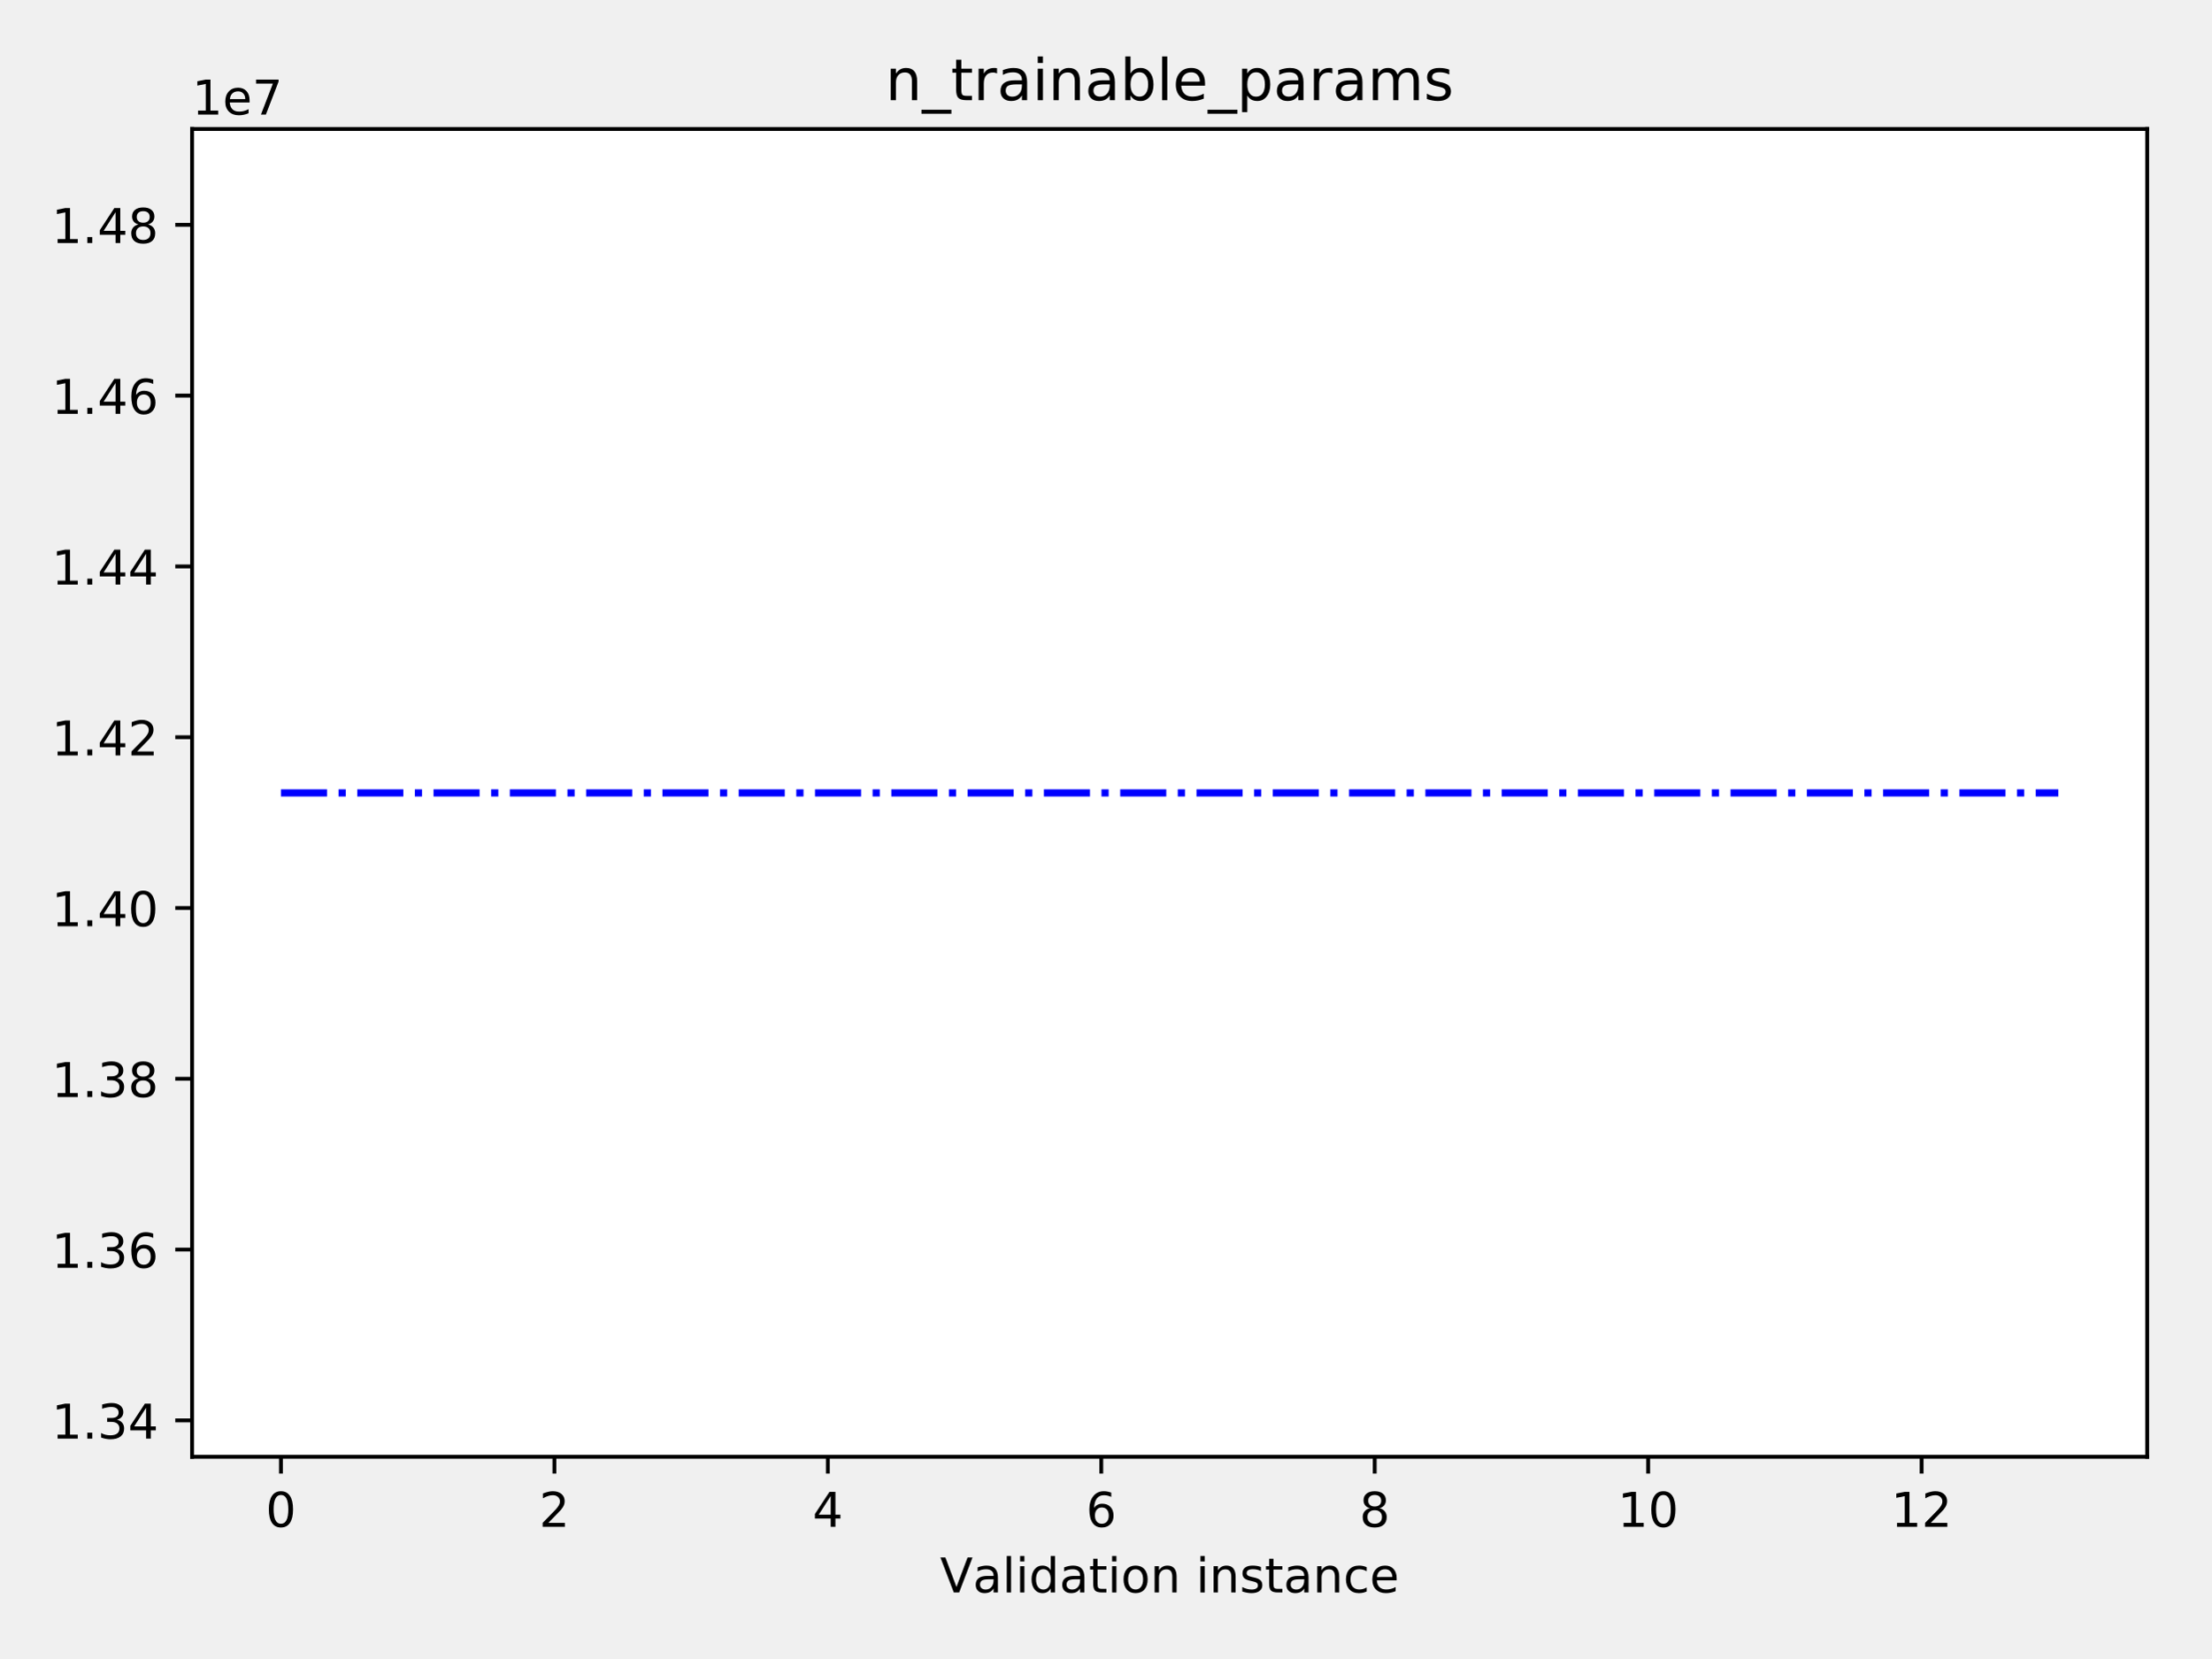
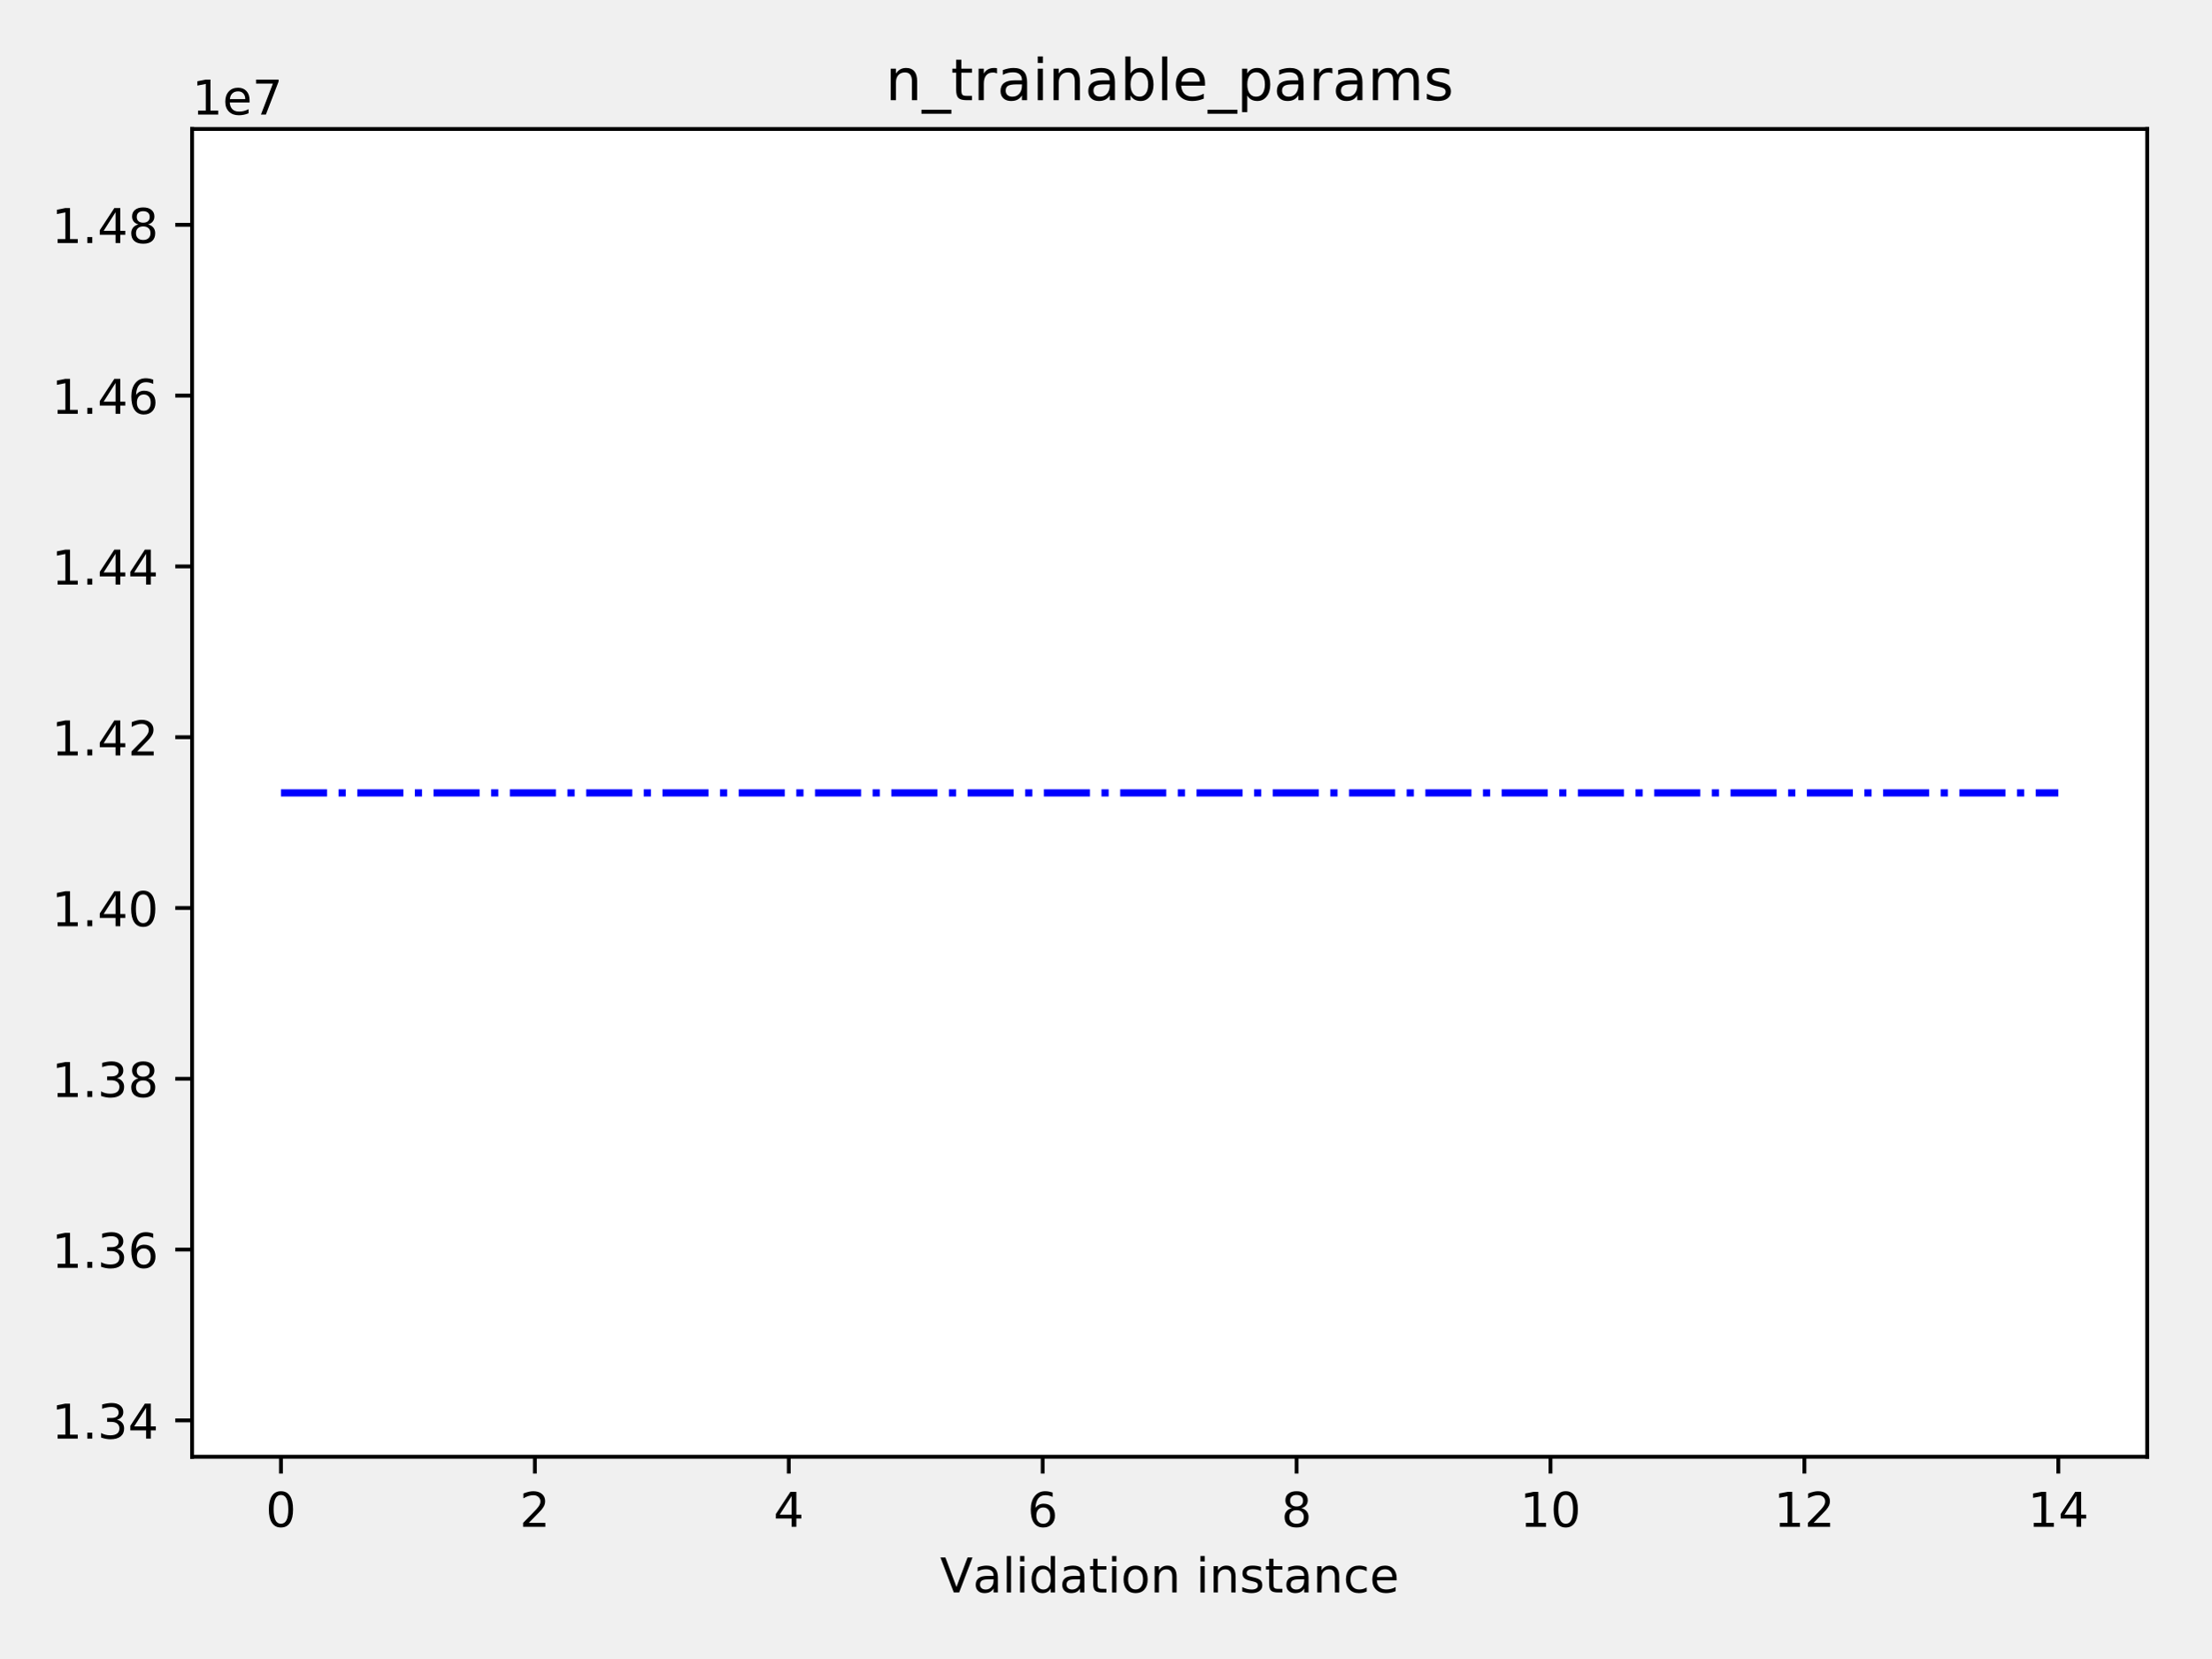
<svg xmlns="http://www.w3.org/2000/svg" xmlns:xlink="http://www.w3.org/1999/xlink" height="345.6pt" version="1.1" viewBox="0 0 460.8 345.6" width="460.8pt">
  <defs>
    <style type="text/css">
*{stroke-linecap:butt;stroke-linejoin:round;}
  </style>
  </defs>
  <g id="figure_1">
    <g id="axes_1">
      <g id="patch_1">
        <path d="M 40.03 303.64  L 447.48 303.64  L 447.48 26.88  L 40.03 26.88  z " style="fill:#ffffff;" />
      </g>
      <g id="matplotlib.axis_1">
        <g id="xtick_1">
          <g id="line2d_1">
            <defs>
-               <path d="M 0 0  L 0 3.5  " id="md1c9dae2e9" style="stroke:#000000;stroke-width:0.8;" />
-             </defs>
-             <g>
-               <use style="stroke:#000000;stroke-width:0.8;" x="58.55" xlink:href="#md1c9dae2e9" y="303.64" />
+               <path d="M 0 0  L 0 3.5  " id="md30550a02d" style="stroke:#000000;stroke-width:0.8;" />
+             </defs>
+             <g>
+               <use style="stroke:#000000;stroke-width:0.8;" x="58.55" xlink:href="#md30550a02d" y="303.64" />
            </g>
          </g>
          <g id="text_1">
            <defs>
              <path d="M 31.781 66.406  Q 24.172 66.406 20.328 58.906  Q 16.5 51.422 16.5 36.375  Q 16.5 21.391 20.328 13.891  Q 24.172 6.391 31.781 6.391  Q 39.453 6.391 43.281 13.891  Q 47.125 21.391 47.125 36.375  Q 47.125 51.422 43.281 58.906  Q 39.453 66.406 31.781 66.406  z M 31.781 74.219  Q 44.047 74.219 50.516 64.516  Q 56.984 54.828 56.984 36.375  Q 56.984 17.969 50.516 8.266  Q 44.047 -1.422 31.781 -1.422  Q 19.531 -1.422 13.062 8.266  Q 6.594 17.969 6.594 36.375  Q 6.594 54.828 13.062 64.516  Q 19.531 74.219 31.781 74.219  z " id="DejaVuSans-30" />
            </defs>
            <g transform="translate(55.36921 318.2384)scale(0.1 -0.1)">
              <use xlink:href="#DejaVuSans-30" />
            </g>
          </g>
        </g>
        <g id="xtick_2">
          <g id="line2d_2">
            <g>
-               <use style="stroke:#000000;stroke-width:0.8;" x="115.536" xlink:href="#md1c9dae2e9" y="303.64" />
+               <use style="stroke:#000000;stroke-width:0.8;" x="111.466" xlink:href="#md30550a02d" y="303.64" />
            </g>
          </g>
          <g id="text_2">
            <defs>
              <path d="M 19.188 8.297  L 53.609 8.297  L 53.609 0  L 7.328 0  L 7.328 8.297  Q 12.938 14.109 22.625 23.891  Q 32.328 33.688 34.812 36.531  Q 39.547 41.844 41.422 45.531  Q 43.312 49.219 43.312 52.781  Q 43.312 58.594 39.234 62.25  Q 35.156 65.922 28.609 65.922  Q 23.969 65.922 18.812 64.312  Q 13.672 62.703 7.812 59.422  L 7.812 69.391  Q 13.766 71.781 18.938 73  Q 24.125 74.219 28.422 74.219  Q 39.75 74.219 46.484 68.547  Q 53.219 62.891 53.219 53.422  Q 53.219 48.922 51.531 44.891  Q 49.859 40.875 45.406 35.406  Q 44.188 33.984 37.641 27.219  Q 31.109 20.453 19.188 8.297  z " id="DejaVuSans-32" />
            </defs>
-             <g transform="translate(112.3552 318.2384)scale(0.1 -0.1)">
+             <g transform="translate(108.2848 318.2384)scale(0.1 -0.1)">
              <use xlink:href="#DejaVuSans-32" />
            </g>
          </g>
        </g>
        <g id="xtick_3">
          <g id="line2d_3">
            <g>
-               <use style="stroke:#000000;stroke-width:0.8;" x="172.522" xlink:href="#md1c9dae2e9" y="303.64" />
+               <use style="stroke:#000000;stroke-width:0.8;" x="164.382" xlink:href="#md30550a02d" y="303.64" />
            </g>
          </g>
          <g id="text_3">
            <defs>
              <path d="M 37.797 64.312  L 12.891 25.391  L 37.797 25.391  z M 35.203 72.906  L 47.609 72.906  L 47.609 25.391  L 58.016 25.391  L 58.016 17.188  L 47.609 17.188  L 47.609 0  L 37.797 0  L 37.797 17.188  L 4.891 17.188  L 4.891 26.703  z " id="DejaVuSans-34" />
            </defs>
-             <g transform="translate(169.3412 318.2384)scale(0.1 -0.1)">
+             <g transform="translate(161.2004 318.2384)scale(0.1 -0.1)">
              <use xlink:href="#DejaVuSans-34" />
            </g>
          </g>
        </g>
        <g id="xtick_4">
          <g id="line2d_4">
            <g>
-               <use style="stroke:#000000;stroke-width:0.8;" x="229.508" xlink:href="#md1c9dae2e9" y="303.64" />
+               <use style="stroke:#000000;stroke-width:0.8;" x="217.297" xlink:href="#md30550a02d" y="303.64" />
            </g>
          </g>
          <g id="text_4">
            <defs>
              <path d="M 33.016 40.375  Q 26.375 40.375 22.484 35.828  Q 18.609 31.297 18.609 23.391  Q 18.609 15.531 22.484 10.953  Q 26.375 6.391 33.016 6.391  Q 39.656 6.391 43.531 10.953  Q 47.406 15.531 47.406 23.391  Q 47.406 31.297 43.531 35.828  Q 39.656 40.375 33.016 40.375  z M 52.594 71.297  L 52.594 62.312  Q 48.875 64.062 45.094 64.984  Q 41.312 65.922 37.594 65.922  Q 27.828 65.922 22.672 59.328  Q 17.531 52.734 16.797 39.406  Q 19.672 43.656 24.016 45.922  Q 28.375 48.188 33.594 48.188  Q 44.578 48.188 50.953 41.516  Q 57.328 34.859 57.328 23.391  Q 57.328 12.156 50.688 5.359  Q 44.047 -1.422 33.016 -1.422  Q 20.359 -1.422 13.672 8.266  Q 6.984 17.969 6.984 36.375  Q 6.984 53.656 15.188 63.938  Q 23.391 74.219 37.203 74.219  Q 40.922 74.219 44.703 73.484  Q 48.484 72.75 52.594 71.297  z " id="DejaVuSans-36" />
            </defs>
-             <g transform="translate(226.3272 318.2384)scale(0.1 -0.1)">
+             <g transform="translate(214.116 318.2384)scale(0.1 -0.1)">
              <use xlink:href="#DejaVuSans-36" />
            </g>
          </g>
        </g>
        <g id="xtick_5">
          <g id="line2d_5">
            <g>
-               <use style="stroke:#000000;stroke-width:0.8;" x="286.495" xlink:href="#md1c9dae2e9" y="303.64" />
+               <use style="stroke:#000000;stroke-width:0.8;" x="270.213" xlink:href="#md30550a02d" y="303.64" />
            </g>
          </g>
          <g id="text_5">
            <defs>
              <path d="M 31.781 34.625  Q 24.75 34.625 20.719 30.859  Q 16.703 27.094 16.703 20.516  Q 16.703 13.922 20.719 10.156  Q 24.75 6.391 31.781 6.391  Q 38.812 6.391 42.859 10.172  Q 46.922 13.969 46.922 20.516  Q 46.922 27.094 42.891 30.859  Q 38.875 34.625 31.781 34.625  z M 21.922 38.812  Q 15.578 40.375 12.031 44.719  Q 8.5 49.078 8.5 55.328  Q 8.5 64.062 14.719 69.141  Q 20.953 74.219 31.781 74.219  Q 42.672 74.219 48.875 69.141  Q 55.078 64.062 55.078 55.328  Q 55.078 49.078 51.531 44.719  Q 48 40.375 41.703 38.812  Q 48.828 37.156 52.797 32.312  Q 56.781 27.484 56.781 20.516  Q 56.781 9.906 50.312 4.234  Q 43.844 -1.422 31.781 -1.422  Q 19.734 -1.422 13.25 4.234  Q 6.781 9.906 6.781 20.516  Q 6.781 27.484 10.781 32.312  Q 14.797 37.156 21.922 38.812  z M 18.312 54.391  Q 18.312 48.734 21.844 45.562  Q 25.391 42.391 31.781 42.391  Q 38.141 42.391 41.719 45.562  Q 45.312 48.734 45.312 54.391  Q 45.312 60.062 41.719 63.234  Q 38.141 66.406 31.781 66.406  Q 25.391 66.406 21.844 63.234  Q 18.312 60.062 18.312 54.391  z " id="DejaVuSans-38" />
            </defs>
-             <g transform="translate(283.3133 318.2384)scale(0.1 -0.1)">
+             <g transform="translate(267.0315 318.2384)scale(0.1 -0.1)">
              <use xlink:href="#DejaVuSans-38" />
            </g>
          </g>
        </g>
        <g id="xtick_6">
          <g id="line2d_6">
            <g>
-               <use style="stroke:#000000;stroke-width:0.8;" x="343.481" xlink:href="#md1c9dae2e9" y="303.64" />
+               <use style="stroke:#000000;stroke-width:0.8;" x="323.128" xlink:href="#md30550a02d" y="303.64" />
            </g>
          </g>
          <g id="text_6">
            <defs>
              <path d="M 12.406 8.297  L 28.516 8.297  L 28.516 63.922  L 10.984 60.406  L 10.984 69.391  L 28.422 72.906  L 38.281 72.906  L 38.281 8.297  L 54.391 8.297  L 54.391 0  L 12.406 0  z " id="DejaVuSans-31" />
            </defs>
-             <g transform="translate(337.118 318.2384)scale(0.1 -0.1)">
+             <g transform="translate(316.7659 318.2384)scale(0.1 -0.1)">
              <use xlink:href="#DejaVuSans-31" />
              <use x="63.623" xlink:href="#DejaVuSans-30" />
            </g>
          </g>
        </g>
        <g id="xtick_7">
          <g id="line2d_7">
            <g>
-               <use style="stroke:#000000;stroke-width:0.8;" x="400.467" xlink:href="#md1c9dae2e9" y="303.64" />
+               <use style="stroke:#000000;stroke-width:0.8;" x="376.044" xlink:href="#md30550a02d" y="303.64" />
            </g>
          </g>
          <g id="text_7">
-             <g transform="translate(394.104 318.2384)scale(0.1 -0.1)">
+             <g transform="translate(369.6815 318.2384)scale(0.1 -0.1)">
              <use xlink:href="#DejaVuSans-31" />
              <use x="63.623" xlink:href="#DejaVuSans-32" />
            </g>
          </g>
        </g>
-         <g id="text_8">
+         <g id="xtick_8">
+           <g id="line2d_8">
+             <g>
+               <use style="stroke:#000000;stroke-width:0.8;" x="428.96" xlink:href="#md30550a02d" y="303.64" />
+             </g>
+           </g>
+           <g id="text_8">
+             <g transform="translate(422.597 318.2384)scale(0.1 -0.1)">
+               <use xlink:href="#DejaVuSans-31" />
+               <use x="63.623" xlink:href="#DejaVuSans-34" />
+             </g>
+           </g>
+         </g>
+         <g id="text_9">
          <defs>
            <path d="M 28.609 0  L 0.781 72.906  L 11.078 72.906  L 34.188 11.531  L 57.328 72.906  L 67.578 72.906  L 39.797 0  z " id="DejaVuSans-56" />
            <path d="M 34.281 27.484  Q 23.391 27.484 19.188 25  Q 14.984 22.516 14.984 16.5  Q 14.984 11.719 18.141 8.906  Q 21.297 6.109 26.703 6.109  Q 34.188 6.109 38.703 11.406  Q 43.219 16.703 43.219 25.484  L 43.219 27.484  z M 52.203 31.203  L 52.203 0  L 43.219 0  L 43.219 8.297  Q 40.141 3.328 35.547 0.953  Q 30.953 -1.422 24.312 -1.422  Q 15.922 -1.422 10.953 3.297  Q 6 8.016 6 15.922  Q 6 25.141 12.172 29.828  Q 18.359 34.516 30.609 34.516  L 43.219 34.516  L 43.219 35.406  Q 43.219 41.609 39.141 45  Q 35.062 48.391 27.688 48.391  Q 23 48.391 18.547 47.266  Q 14.109 46.141 10.016 43.891  L 10.016 52.203  Q 14.938 54.109 19.578 55.047  Q 24.219 56 28.609 56  Q 40.484 56 46.344 49.844  Q 52.203 43.703 52.203 31.203  z " id="DejaVuSans-61" />
            <path d="M 9.422 75.984  L 18.406 75.984  L 18.406 0  L 9.422 0  z " id="DejaVuSans-6c" />
            <path d="M 9.422 54.688  L 18.406 54.688  L 18.406 0  L 9.422 0  z M 9.422 75.984  L 18.406 75.984  L 18.406 64.594  L 9.422 64.594  z " id="DejaVuSans-69" />
            <path d="M 45.406 46.391  L 45.406 75.984  L 54.391 75.984  L 54.391 0  L 45.406 0  L 45.406 8.203  Q 42.578 3.328 38.25 0.953  Q 33.938 -1.422 27.875 -1.422  Q 17.969 -1.422 11.734 6.484  Q 5.516 14.406 5.516 27.297  Q 5.516 40.188 11.734 48.094  Q 17.969 56 27.875 56  Q 33.938 56 38.25 53.625  Q 42.578 51.266 45.406 46.391  z M 14.797 27.297  Q 14.797 17.391 18.875 11.75  Q 22.953 6.109 30.078 6.109  Q 37.203 6.109 41.297 11.75  Q 45.406 17.391 45.406 27.297  Q 45.406 37.203 41.297 42.844  Q 37.203 48.484 30.078 48.484  Q 22.953 48.484 18.875 42.844  Q 14.797 37.203 14.797 27.297  z " id="DejaVuSans-64" />
            <path d="M 18.312 70.219  L 18.312 54.688  L 36.812 54.688  L 36.812 47.703  L 18.312 47.703  L 18.312 18.016  Q 18.312 11.328 20.141 9.422  Q 21.969 7.516 27.594 7.516  L 36.812 7.516  L 36.812 0  L 27.594 0  Q 17.188 0 13.234 3.875  Q 9.281 7.766 9.281 18.016  L 9.281 47.703  L 2.688 47.703  L 2.688 54.688  L 9.281 54.688  L 9.281 70.219  z " id="DejaVuSans-74" />
            <path d="M 30.609 48.391  Q 23.391 48.391 19.188 42.75  Q 14.984 37.109 14.984 27.297  Q 14.984 17.484 19.156 11.844  Q 23.344 6.203 30.609 6.203  Q 37.797 6.203 41.984 11.859  Q 46.188 17.531 46.188 27.297  Q 46.188 37.016 41.984 42.703  Q 37.797 48.391 30.609 48.391  z M 30.609 56  Q 42.328 56 49.016 48.375  Q 55.719 40.766 55.719 27.297  Q 55.719 13.875 49.016 6.219  Q 42.328 -1.422 30.609 -1.422  Q 18.844 -1.422 12.172 6.219  Q 5.516 13.875 5.516 27.297  Q 5.516 40.766 12.172 48.375  Q 18.844 56 30.609 56  z " id="DejaVuSans-6f" />
            <path d="M 54.891 33.016  L 54.891 0  L 45.906 0  L 45.906 32.719  Q 45.906 40.484 42.875 44.328  Q 39.844 48.188 33.797 48.188  Q 26.516 48.188 22.312 43.547  Q 18.109 38.922 18.109 30.906  L 18.109 0  L 9.078 0  L 9.078 54.688  L 18.109 54.688  L 18.109 46.188  Q 21.344 51.125 25.703 53.562  Q 30.078 56 35.797 56  Q 45.219 56 50.047 50.172  Q 54.891 44.344 54.891 33.016  z " id="DejaVuSans-6e" />
            <path id="DejaVuSans-20" />
            <path d="M 44.281 53.078  L 44.281 44.578  Q 40.484 46.531 36.375 47.5  Q 32.281 48.484 27.875 48.484  Q 21.188 48.484 17.844 46.438  Q 14.5 44.391 14.5 40.281  Q 14.5 37.156 16.891 35.375  Q 19.281 33.594 26.516 31.984  L 29.594 31.297  Q 39.156 29.25 43.188 25.516  Q 47.219 21.781 47.219 15.094  Q 47.219 7.469 41.188 3.016  Q 35.156 -1.422 24.609 -1.422  Q 20.219 -1.422 15.453 -0.562  Q 10.688 0.297 5.422 2  L 5.422 11.281  Q 10.406 8.688 15.234 7.391  Q 20.062 6.109 24.812 6.109  Q 31.156 6.109 34.562 8.281  Q 37.984 10.453 37.984 14.406  Q 37.984 18.062 35.516 20.016  Q 33.062 21.969 24.703 23.781  L 21.578 24.516  Q 13.234 26.266 9.516 29.906  Q 5.812 33.547 5.812 39.891  Q 5.812 47.609 11.281 51.797  Q 16.75 56 26.812 56  Q 31.781 56 36.172 55.266  Q 40.578 54.547 44.281 53.078  z " id="DejaVuSans-73" />
            <path d="M 48.781 52.594  L 48.781 44.188  Q 44.969 46.297 41.141 47.344  Q 37.312 48.391 33.406 48.391  Q 24.656 48.391 19.812 42.844  Q 14.984 37.312 14.984 27.297  Q 14.984 17.281 19.812 11.734  Q 24.656 6.203 33.406 6.203  Q 37.312 6.203 41.141 7.25  Q 44.969 8.297 48.781 10.406  L 48.781 2.094  Q 45.016 0.344 40.984 -0.531  Q 36.969 -1.422 32.422 -1.422  Q 20.062 -1.422 12.781 6.344  Q 5.516 14.109 5.516 27.297  Q 5.516 40.672 12.859 48.328  Q 20.219 56 33.016 56  Q 37.156 56 41.109 55.141  Q 45.062 54.297 48.781 52.594  z " id="DejaVuSans-63" />
            <path d="M 56.203 29.594  L 56.203 25.203  L 14.891 25.203  Q 15.484 15.922 20.484 11.062  Q 25.484 6.203 34.422 6.203  Q 39.594 6.203 44.453 7.469  Q 49.312 8.734 54.109 11.281  L 54.109 2.781  Q 49.266 0.734 44.188 -0.344  Q 39.109 -1.422 33.891 -1.422  Q 20.797 -1.422 13.156 6.188  Q 5.516 13.812 5.516 26.812  Q 5.516 40.234 12.766 48.109  Q 20.016 56 32.328 56  Q 43.359 56 49.781 48.891  Q 56.203 41.797 56.203 29.594  z M 47.219 32.234  Q 47.125 39.594 43.094 43.984  Q 39.062 48.391 32.422 48.391  Q 24.906 48.391 20.391 44.141  Q 15.875 39.891 15.188 32.172  z " id="DejaVuSans-65" />
          </defs>
          <g transform="translate(195.912 331.9166)scale(0.1 -0.1)">
            <use xlink:href="#DejaVuSans-56" />
            <use x="68.299" xlink:href="#DejaVuSans-61" />
            <use x="129.578" xlink:href="#DejaVuSans-6c" />
            <use x="157.361" xlink:href="#DejaVuSans-69" />
            <use x="185.145" xlink:href="#DejaVuSans-64" />
            <use x="248.621" xlink:href="#DejaVuSans-61" />
            <use x="309.9" xlink:href="#DejaVuSans-74" />
            <use x="349.109" xlink:href="#DejaVuSans-69" />
            <use x="376.893" xlink:href="#DejaVuSans-6f" />
            <use x="438.074" xlink:href="#DejaVuSans-6e" />
            <use x="501.453" xlink:href="#DejaVuSans-20" />
            <use x="533.24" xlink:href="#DejaVuSans-69" />
            <use x="561.023" xlink:href="#DejaVuSans-6e" />
            <use x="624.402" xlink:href="#DejaVuSans-73" />
            <use x="676.502" xlink:href="#DejaVuSans-74" />
            <use x="715.711" xlink:href="#DejaVuSans-61" />
            <use x="776.99" xlink:href="#DejaVuSans-6e" />
            <use x="840.369" xlink:href="#DejaVuSans-63" />
            <use x="895.35" xlink:href="#DejaVuSans-65" />
          </g>
        </g>
      </g>
      <g id="matplotlib.axis_2">
        <g id="ytick_1">
-           <g id="line2d_8">
-             <defs>
-               <path d="M 0 0  L -3.5 0  " id="m065baa4c4c" style="stroke:#000000;stroke-width:0.8;" />
-             </defs>
-             <g>
-               <use style="stroke:#000000;stroke-width:0.8;" x="40.03" xlink:href="#m065baa4c4c" y="296.054" />
-             </g>
-           </g>
-           <g id="text_9">
+           <g id="line2d_9">
+             <defs>
+               <path d="M 0 0  L -3.5 0  " id="me0005de599" style="stroke:#000000;stroke-width:0.8;" />
+             </defs>
+             <g>
+               <use style="stroke:#000000;stroke-width:0.8;" x="40.03" xlink:href="#me0005de599" y="296.054" />
+             </g>
+           </g>
+           <g id="text_10">
            <defs>
              <path d="M 10.688 12.406  L 21 12.406  L 21 0  L 10.688 0  z " id="DejaVuSans-2e" />
              <path d="M 40.578 39.312  Q 47.656 37.797 51.625 33  Q 55.609 28.219 55.609 21.188  Q 55.609 10.406 48.188 4.484  Q 40.766 -1.422 27.094 -1.422  Q 22.516 -1.422 17.656 -0.516  Q 12.797 0.391 7.625 2.203  L 7.625 11.719  Q 11.719 9.328 16.594 8.109  Q 21.484 6.891 26.812 6.891  Q 36.078 6.891 40.938 10.547  Q 45.797 14.203 45.797 21.188  Q 45.797 27.641 41.281 31.266  Q 36.766 34.906 28.719 34.906  L 20.219 34.906  L 20.219 43.016  L 29.109 43.016  Q 36.375 43.016 40.234 45.922  Q 44.094 48.828 44.094 54.297  Q 44.094 59.906 40.109 62.906  Q 36.141 65.922 28.719 65.922  Q 24.656 65.922 20.016 65.031  Q 15.375 64.156 9.812 62.312  L 9.812 71.094  Q 15.438 72.656 20.344 73.438  Q 25.25 74.219 29.594 74.219  Q 40.828 74.219 47.359 69.109  Q 53.906 64.016 53.906 55.328  Q 53.906 49.266 50.438 45.094  Q 46.969 40.922 40.578 39.312  z " id="DejaVuSans-33" />
            </defs>
            <g transform="translate(10.76437 299.8532)scale(0.1 -0.1)">
              <use xlink:href="#DejaVuSans-31" />
              <use x="63.623" xlink:href="#DejaVuSans-2e" />
              <use x="95.41" xlink:href="#DejaVuSans-33" />
              <use x="159.033" xlink:href="#DejaVuSans-34" />
            </g>
          </g>
        </g>
        <g id="ytick_2">
-           <g id="line2d_9">
-             <g>
-               <use style="stroke:#000000;stroke-width:0.8;" x="40.03" xlink:href="#m065baa4c4c" y="260.454" />
-             </g>
-           </g>
-           <g id="text_10">
+           <g id="line2d_10">
+             <g>
+               <use style="stroke:#000000;stroke-width:0.8;" x="40.03" xlink:href="#me0005de599" y="260.454" />
+             </g>
+           </g>
+           <g id="text_11">
            <g transform="translate(10.76437 264.2531)scale(0.1 -0.1)">
              <use xlink:href="#DejaVuSans-31" />
              <use x="63.623" xlink:href="#DejaVuSans-2e" />
              <use x="95.41" xlink:href="#DejaVuSans-33" />
              <use x="159.033" xlink:href="#DejaVuSans-36" />
            </g>
          </g>
        </g>
        <g id="ytick_3">
-           <g id="line2d_10">
-             <g>
-               <use style="stroke:#000000;stroke-width:0.8;" x="40.03" xlink:href="#m065baa4c4c" y="224.854" />
-             </g>
-           </g>
-           <g id="text_11">
+           <g id="line2d_11">
+             <g>
+               <use style="stroke:#000000;stroke-width:0.8;" x="40.03" xlink:href="#me0005de599" y="224.854" />
+             </g>
+           </g>
+           <g id="text_12">
            <g transform="translate(10.76437 228.6531)scale(0.1 -0.1)">
              <use xlink:href="#DejaVuSans-31" />
              <use x="63.623" xlink:href="#DejaVuSans-2e" />
              <use x="95.41" xlink:href="#DejaVuSans-33" />
              <use x="159.033" xlink:href="#DejaVuSans-38" />
            </g>
          </g>
        </g>
        <g id="ytick_4">
-           <g id="line2d_11">
-             <g>
-               <use style="stroke:#000000;stroke-width:0.8;" x="40.03" xlink:href="#m065baa4c4c" y="189.254" />
-             </g>
-           </g>
-           <g id="text_12">
+           <g id="line2d_12">
+             <g>
+               <use style="stroke:#000000;stroke-width:0.8;" x="40.03" xlink:href="#me0005de599" y="189.254" />
+             </g>
+           </g>
+           <g id="text_13">
            <g transform="translate(10.76437 193.053)scale(0.1 -0.1)">
              <use xlink:href="#DejaVuSans-31" />
              <use x="63.623" xlink:href="#DejaVuSans-2e" />
              <use x="95.41" xlink:href="#DejaVuSans-34" />
              <use x="159.033" xlink:href="#DejaVuSans-30" />
            </g>
          </g>
        </g>
        <g id="ytick_5">
-           <g id="line2d_12">
-             <g>
-               <use style="stroke:#000000;stroke-width:0.8;" x="40.03" xlink:href="#m065baa4c4c" y="153.654" />
-             </g>
-           </g>
-           <g id="text_13">
+           <g id="line2d_13">
+             <g>
+               <use style="stroke:#000000;stroke-width:0.8;" x="40.03" xlink:href="#me0005de599" y="153.654" />
+             </g>
+           </g>
+           <g id="text_14">
            <g transform="translate(10.76437 157.4529)scale(0.1 -0.1)">
              <use xlink:href="#DejaVuSans-31" />
              <use x="63.623" xlink:href="#DejaVuSans-2e" />
              <use x="95.41" xlink:href="#DejaVuSans-34" />
              <use x="159.033" xlink:href="#DejaVuSans-32" />
            </g>
          </g>
        </g>
        <g id="ytick_6">
-           <g id="line2d_13">
-             <g>
-               <use style="stroke:#000000;stroke-width:0.8;" x="40.03" xlink:href="#m065baa4c4c" y="118.054" />
-             </g>
-           </g>
-           <g id="text_14">
+           <g id="line2d_14">
+             <g>
+               <use style="stroke:#000000;stroke-width:0.8;" x="40.03" xlink:href="#me0005de599" y="118.054" />
+             </g>
+           </g>
+           <g id="text_15">
            <g transform="translate(10.76437 121.8528)scale(0.1 -0.1)">
              <use xlink:href="#DejaVuSans-31" />
              <use x="63.623" xlink:href="#DejaVuSans-2e" />
              <use x="95.41" xlink:href="#DejaVuSans-34" />
              <use x="159.033" xlink:href="#DejaVuSans-34" />
            </g>
          </g>
        </g>
        <g id="ytick_7">
-           <g id="line2d_14">
-             <g>
-               <use style="stroke:#000000;stroke-width:0.8;" x="40.03" xlink:href="#m065baa4c4c" y="82.453" />
-             </g>
-           </g>
-           <g id="text_15">
+           <g id="line2d_15">
+             <g>
+               <use style="stroke:#000000;stroke-width:0.8;" x="40.03" xlink:href="#me0005de599" y="82.453" />
+             </g>
+           </g>
+           <g id="text_16">
            <g transform="translate(10.76437 86.2527)scale(0.1 -0.1)">
              <use xlink:href="#DejaVuSans-31" />
              <use x="63.623" xlink:href="#DejaVuSans-2e" />
              <use x="95.41" xlink:href="#DejaVuSans-34" />
              <use x="159.033" xlink:href="#DejaVuSans-36" />
            </g>
          </g>
        </g>
        <g id="ytick_8">
-           <g id="line2d_15">
-             <g>
-               <use style="stroke:#000000;stroke-width:0.8;" x="40.03" xlink:href="#m065baa4c4c" y="46.853" />
-             </g>
-           </g>
-           <g id="text_16">
+           <g id="line2d_16">
+             <g>
+               <use style="stroke:#000000;stroke-width:0.8;" x="40.03" xlink:href="#me0005de599" y="46.853" />
+             </g>
+           </g>
+           <g id="text_17">
            <g transform="translate(10.76437 50.65261)scale(0.1 -0.1)">
              <use xlink:href="#DejaVuSans-31" />
              <use x="63.623" xlink:href="#DejaVuSans-2e" />
              <use x="95.41" xlink:href="#DejaVuSans-34" />
              <use x="159.033" xlink:href="#DejaVuSans-38" />
            </g>
          </g>
        </g>
-         <g id="text_17">
+         <g id="text_18">
          <defs>
            <path d="M 8.203 72.906  L 55.078 72.906  L 55.078 68.703  L 28.609 0  L 18.312 0  L 43.219 64.594  L 8.203 64.594  z " id="DejaVuSans-37" />
          </defs>
          <g transform="translate(40.03 23.88)scale(0.1 -0.1)">
            <use xlink:href="#DejaVuSans-31" />
            <use x="63.623" xlink:href="#DejaVuSans-65" />
            <use x="125.146" xlink:href="#DejaVuSans-37" />
          </g>
        </g>
      </g>
-       <g id="line2d_16">
-         <path clip-path="url(#p9e3cf5d53a)" d="M 58.55 165.26  L 87.043 165.26  L 115.536 165.26  L 144.029 165.26  L 172.522 165.26  L 201.015 165.26  L 229.508 165.26  L 258.002 165.26  L 286.495 165.26  L 314.988 165.26  L 343.481 165.26  L 371.974 165.26  L 400.467 165.26  L 428.96 165.26  " style="fill:none;stroke:#0000ff;stroke-dasharray:9.6,2.4,1.5,2.4;stroke-dashoffset:0;stroke-width:1.5;" />
+       <g id="line2d_17">
+         <path clip-path="url(#p0f9c2a9c33)" d="M 58.55 165.26  L 85.008 165.26  L 111.466 165.26  L 137.924 165.26  L 164.382 165.26  L 190.839 165.26  L 217.297 165.26  L 243.755 165.26  L 270.213 165.26  L 296.671 165.26  L 323.128 165.26  L 349.586 165.26  L 376.044 165.26  L 402.502 165.26  L 428.96 165.26  " style="fill:none;stroke:#0000ff;stroke-dasharray:9.6,2.4,1.5,2.4;stroke-dashoffset:0;stroke-width:1.5;" />
      </g>
      <g id="patch_2">
        <path d="M 40.03 303.64  L 40.03 26.88  " style="fill:none;stroke:#000000;stroke-linecap:square;stroke-linejoin:miter;stroke-width:0.8;" />
      </g>
      <g id="patch_3">
        <path d="M 447.48 303.64  L 447.48 26.88  " style="fill:none;stroke:#000000;stroke-linecap:square;stroke-linejoin:miter;stroke-width:0.8;" />
      </g>
      <g id="patch_4">
        <path d="M 40.03 303.64  L 447.48 303.64  " style="fill:none;stroke:#000000;stroke-linecap:square;stroke-linejoin:miter;stroke-width:0.8;" />
      </g>
      <g id="patch_5">
        <path d="M 40.03 26.88  L 447.48 26.88  " style="fill:none;stroke:#000000;stroke-linecap:square;stroke-linejoin:miter;stroke-width:0.8;" />
      </g>
-       <g id="text_18">
+       <g id="text_19">
        <defs>
          <path d="M 50.984 -16.609  L 50.984 -23.578  L -0.984 -23.578  L -0.984 -16.609  z " id="DejaVuSans-5f" />
          <path d="M 41.109 46.297  Q 39.594 47.172 37.812 47.578  Q 36.031 48 33.891 48  Q 26.266 48 22.188 43.047  Q 18.109 38.094 18.109 28.812  L 18.109 0  L 9.078 0  L 9.078 54.688  L 18.109 54.688  L 18.109 46.188  Q 20.953 51.172 25.484 53.578  Q 30.031 56 36.531 56  Q 37.453 56 38.578 55.875  Q 39.703 55.766 41.062 55.516  z " id="DejaVuSans-72" />
          <path d="M 48.688 27.297  Q 48.688 37.203 44.609 42.844  Q 40.531 48.484 33.406 48.484  Q 26.266 48.484 22.188 42.844  Q 18.109 37.203 18.109 27.297  Q 18.109 17.391 22.188 11.75  Q 26.266 6.109 33.406 6.109  Q 40.531 6.109 44.609 11.75  Q 48.688 17.391 48.688 27.297  z M 18.109 46.391  Q 20.953 51.266 25.266 53.625  Q 29.594 56 35.594 56  Q 45.562 56 51.781 48.094  Q 58.016 40.188 58.016 27.297  Q 58.016 14.406 51.781 6.484  Q 45.562 -1.422 35.594 -1.422  Q 29.594 -1.422 25.266 0.953  Q 20.953 3.328 18.109 8.203  L 18.109 0  L 9.078 0  L 9.078 75.984  L 18.109 75.984  z " id="DejaVuSans-62" />
          <path d="M 18.109 8.203  L 18.109 -20.797  L 9.078 -20.797  L 9.078 54.688  L 18.109 54.688  L 18.109 46.391  Q 20.953 51.266 25.266 53.625  Q 29.594 56 35.594 56  Q 45.562 56 51.781 48.094  Q 58.016 40.188 58.016 27.297  Q 58.016 14.406 51.781 6.484  Q 45.562 -1.422 35.594 -1.422  Q 29.594 -1.422 25.266 0.953  Q 20.953 3.328 18.109 8.203  z M 48.688 27.297  Q 48.688 37.203 44.609 42.844  Q 40.531 48.484 33.406 48.484  Q 26.266 48.484 22.188 42.844  Q 18.109 37.203 18.109 27.297  Q 18.109 17.391 22.188 11.75  Q 26.266 6.109 33.406 6.109  Q 40.531 6.109 44.609 11.75  Q 48.688 17.391 48.688 27.297  z " id="DejaVuSans-70" />
          <path d="M 52 44.188  Q 55.375 50.25 60.062 53.125  Q 64.75 56 71.094 56  Q 79.641 56 84.281 50.016  Q 88.922 44.047 88.922 33.016  L 88.922 0  L 79.891 0  L 79.891 32.719  Q 79.891 40.578 77.094 44.375  Q 74.312 48.188 68.609 48.188  Q 61.625 48.188 57.562 43.547  Q 53.516 38.922 53.516 30.906  L 53.516 0  L 44.484 0  L 44.484 32.719  Q 44.484 40.625 41.703 44.406  Q 38.922 48.188 33.109 48.188  Q 26.219 48.188 22.156 43.531  Q 18.109 38.875 18.109 30.906  L 18.109 0  L 9.078 0  L 9.078 54.688  L 18.109 54.688  L 18.109 46.188  Q 21.188 51.219 25.484 53.609  Q 29.781 56 35.688 56  Q 41.656 56 45.828 52.969  Q 50 49.953 52 44.188  z " id="DejaVuSans-6d" />
        </defs>
        <g transform="translate(184.5434 20.88)scale(0.12 -0.12)">
          <use xlink:href="#DejaVuSans-6e" />
          <use x="63.379" xlink:href="#DejaVuSans-5f" />
          <use x="113.379" xlink:href="#DejaVuSans-74" />
          <use x="152.588" xlink:href="#DejaVuSans-72" />
          <use x="193.701" xlink:href="#DejaVuSans-61" />
          <use x="254.98" xlink:href="#DejaVuSans-69" />
          <use x="282.764" xlink:href="#DejaVuSans-6e" />
          <use x="346.143" xlink:href="#DejaVuSans-61" />
          <use x="407.422" xlink:href="#DejaVuSans-62" />
          <use x="470.898" xlink:href="#DejaVuSans-6c" />
          <use x="498.682" xlink:href="#DejaVuSans-65" />
          <use x="560.205" xlink:href="#DejaVuSans-5f" />
          <use x="610.205" xlink:href="#DejaVuSans-70" />
          <use x="673.682" xlink:href="#DejaVuSans-61" />
          <use x="734.961" xlink:href="#DejaVuSans-72" />
          <use x="776.074" xlink:href="#DejaVuSans-61" />
          <use x="837.354" xlink:href="#DejaVuSans-6d" />
          <use x="934.766" xlink:href="#DejaVuSans-73" />
        </g>
      </g>
    </g>
  </g>
  <defs>
-     <clipPath id="p9e3cf5d53a">
+     <clipPath id="p0f9c2a9c33">
      <rect height="276.76" width="407.45" x="40.03" y="26.88" />
    </clipPath>
  </defs>
</svg>
